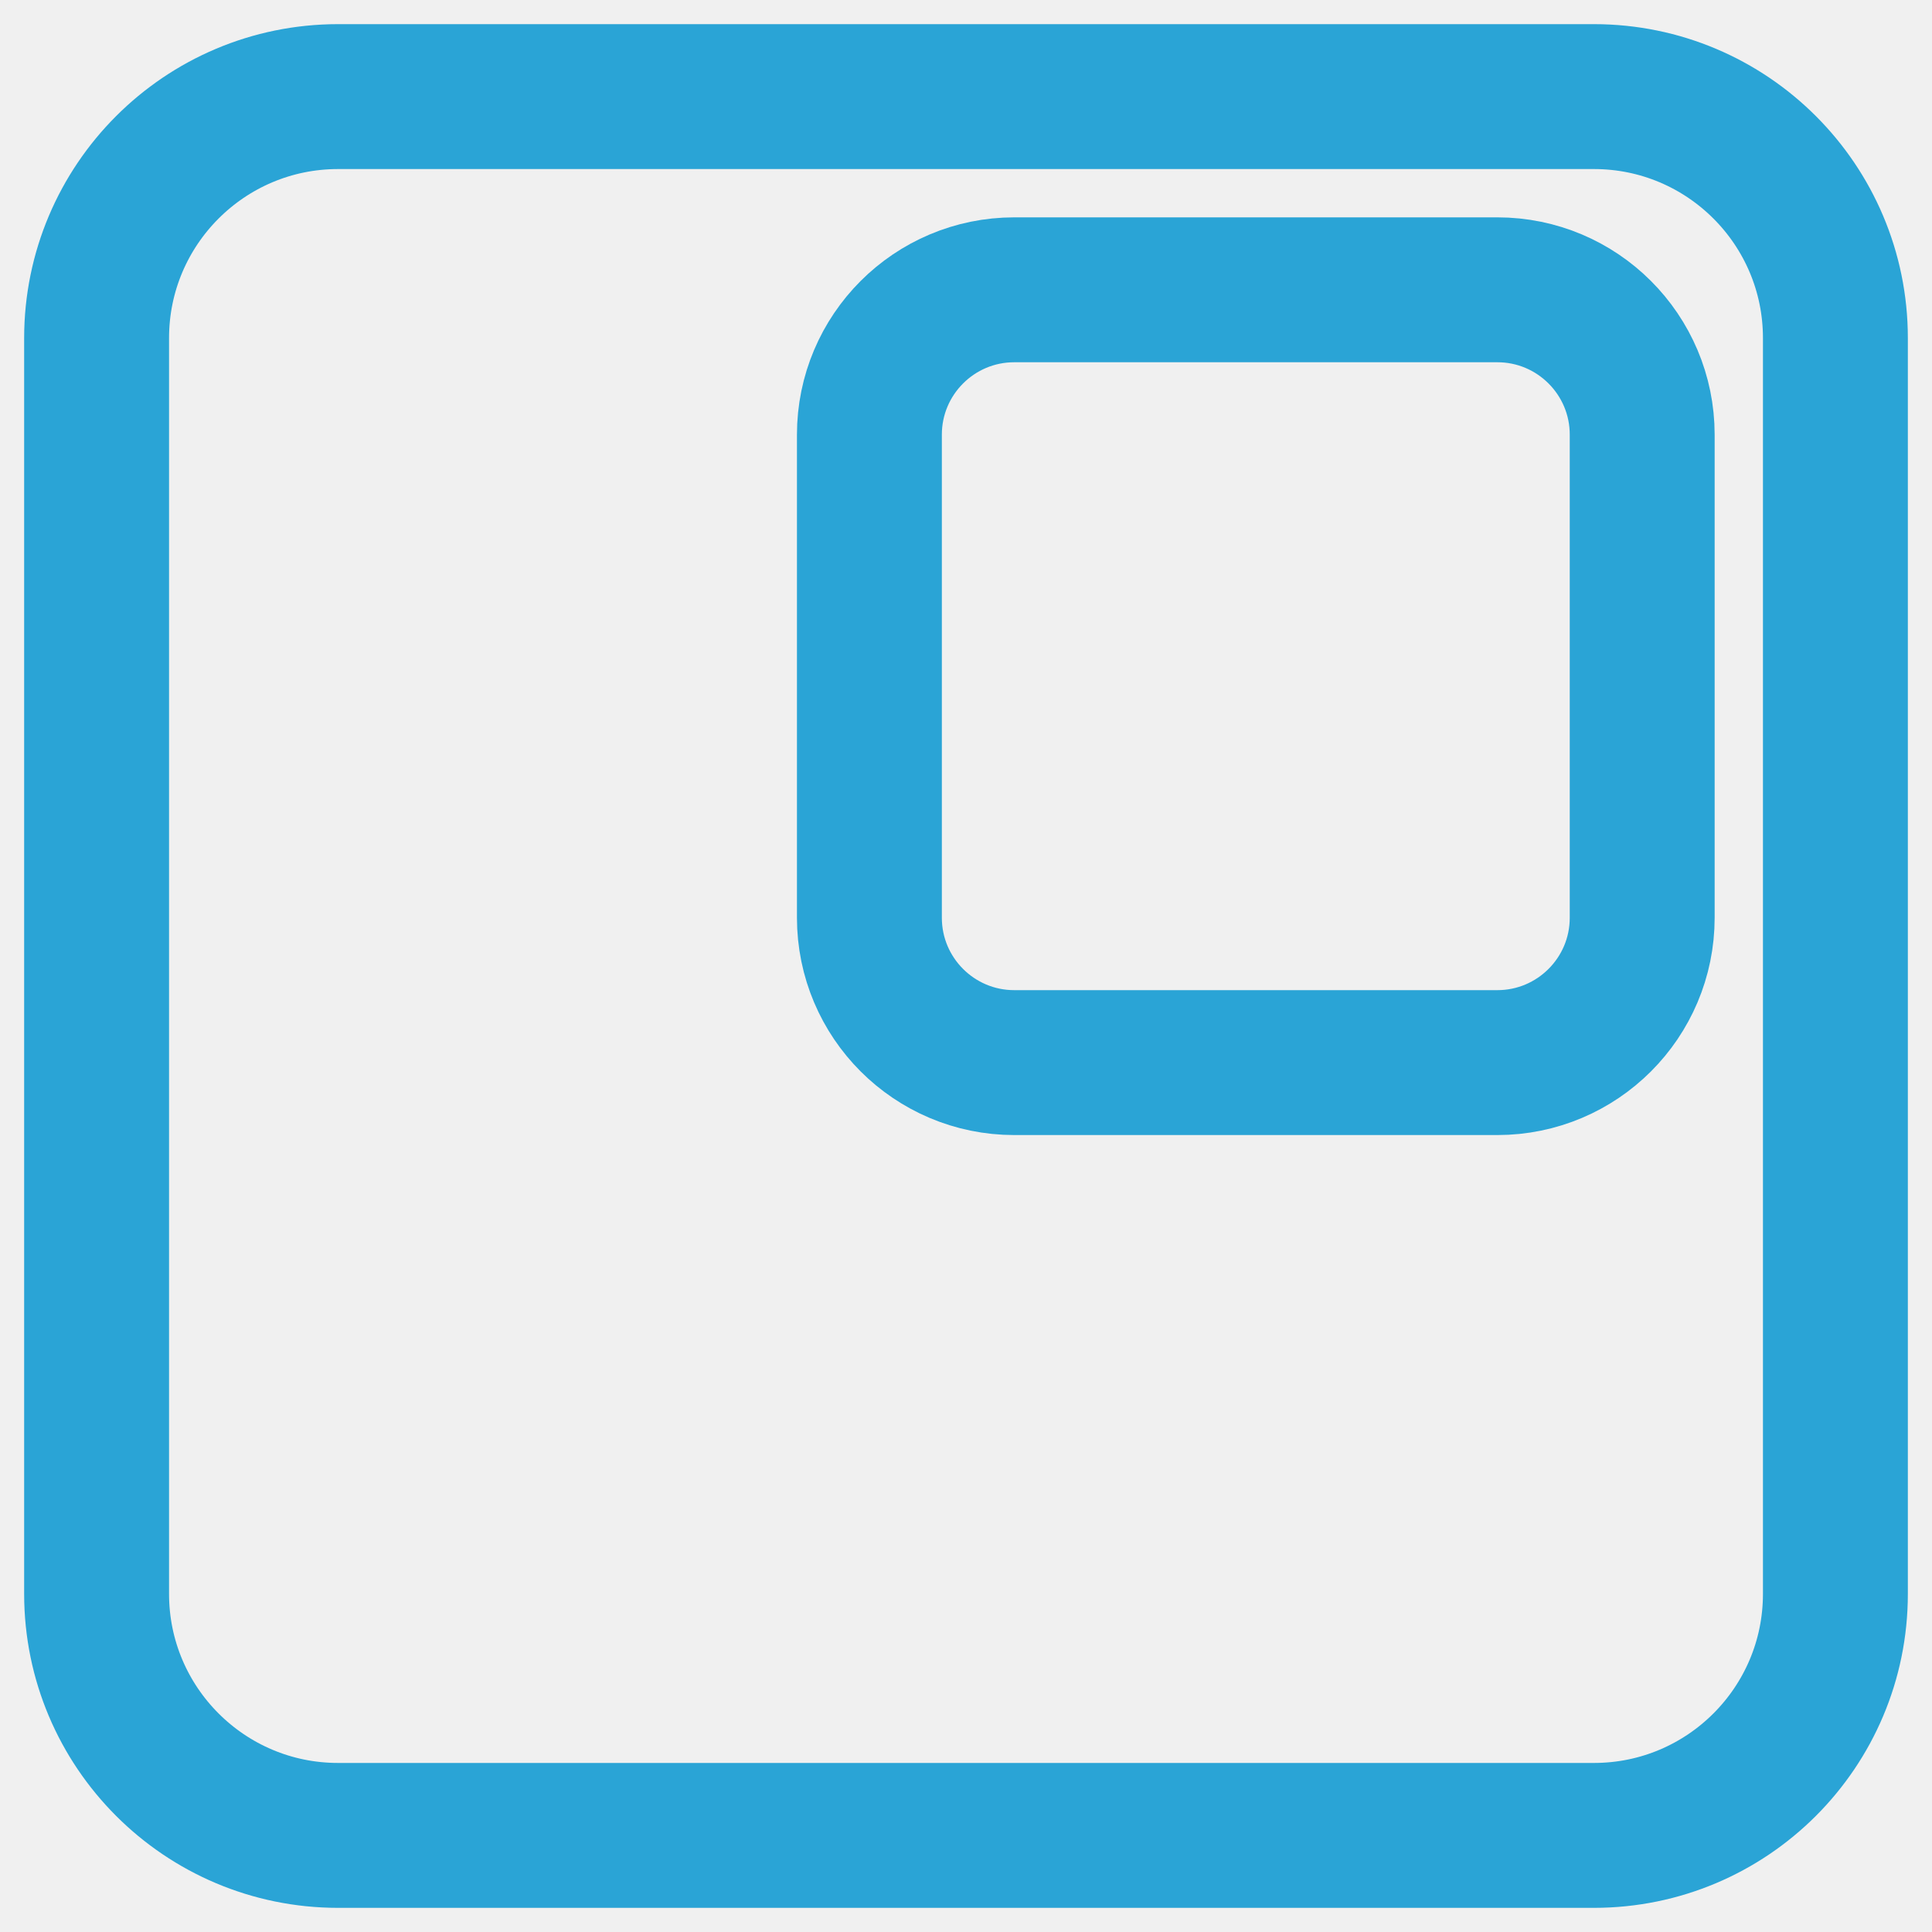
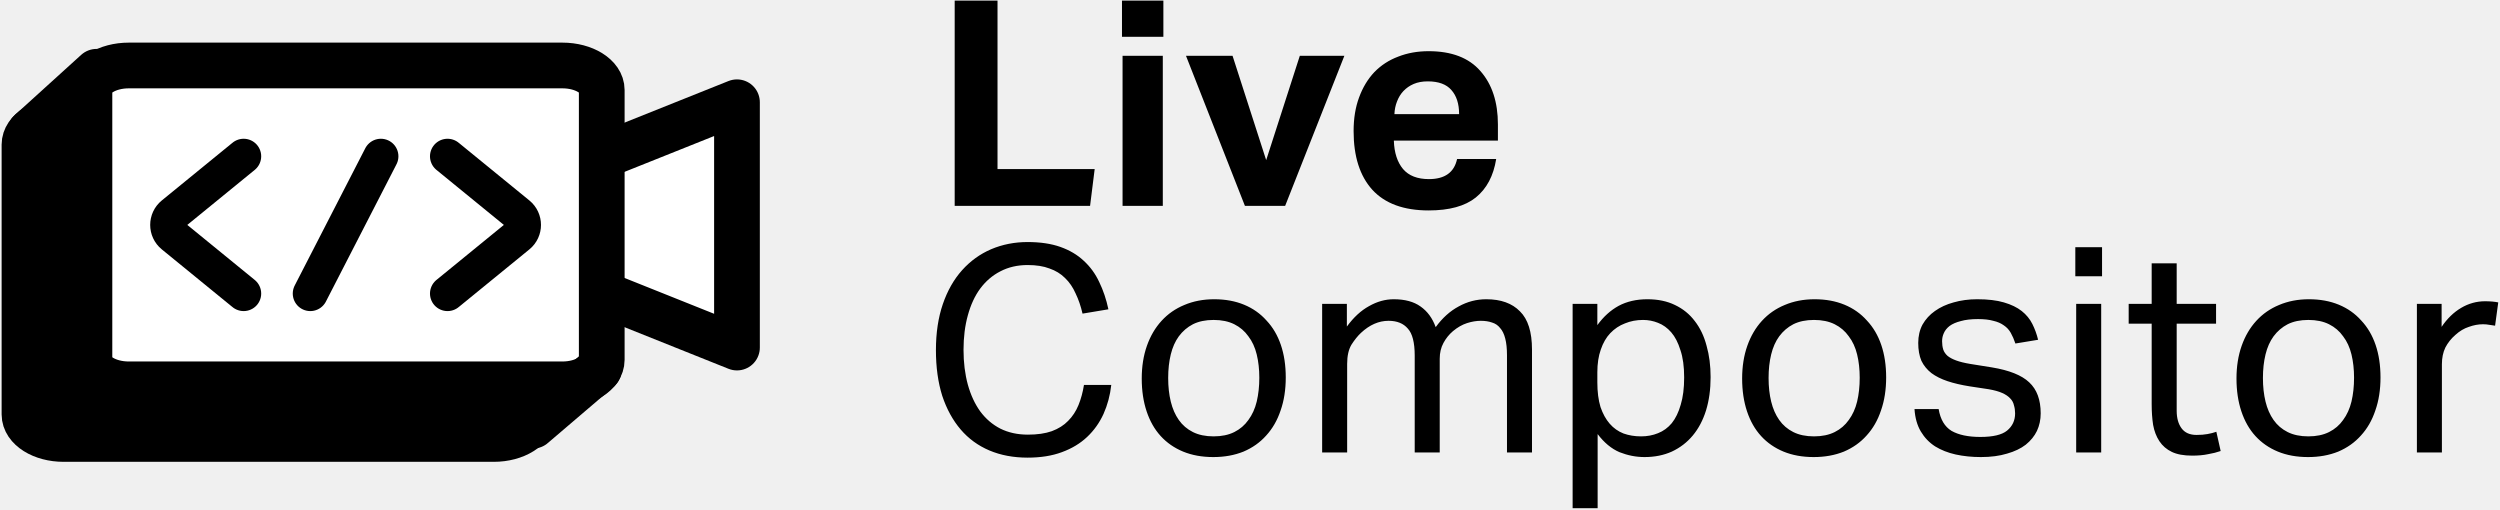
- <svg xmlns="http://www.w3.org/2000/svg" width="200" height="200">
-   <rect width="180" height="180" x="10" y="10" fill="transparent" rx="25" style="stroke-width: 15; stroke: #2aa4d6" />
-   <rect width="80" height="80" x="90" y="30" fill="transparent" rx="15" style="stroke-width: 15; stroke: #2aa4d6" />
+ <svg xmlns="http://www.w3.org/2000/svg" width="564" height="115" viewBox="0 0 564 115" fill="none">
+   <path d="M111.396 27.093H14.346C9.474 27.093 5.523 29.57 5.523 32.627V93.497C5.523 96.554 9.474 99.031 14.346 99.031H111.396C116.269 99.031 120.219 96.554 120.219 93.497V32.627C120.219 29.57 116.269 27.093 111.396 27.093Z" fill="black" stroke="black" stroke-width="10.315" stroke-linecap="round" stroke-linejoin="round" />
+   <path d="M138.593 34.139L166.261 23.071V78.408L138.593 67.341" fill="white" />
+   <path d="M138.593 34.139L166.261 23.071V78.408L138.593 67.341" stroke="black" stroke-width="10.315" stroke-linecap="round" stroke-linejoin="round" />
+   <path d="M126.864 14.772H29.067C24.157 14.772 20.176 17.249 20.176 20.305V81.176C20.176 84.233 24.157 86.71 29.067 86.71H126.864C131.774 86.71 135.754 84.233 135.754 81.176V20.305C135.754 17.249 131.774 14.772 126.864 14.772Z" fill="white" stroke="black" stroke-width="10.315" stroke-linecap="round" stroke-linejoin="round" />
+   <path d="M21.785 16.191L6.817 29.765" stroke="black" stroke-width="10.315" stroke-linecap="round" />
+   <path d="M135.092 83.343L120.22 96.044" stroke="black" stroke-width="10.315" stroke-linecap="round" />
+   <path d="M100.961 35.261L116.926 48.29C118.478 49.556 118.478 51.928 116.926 53.195L100.961 66.224" stroke="black" stroke-width="7.914" stroke-linecap="round" stroke-linejoin="round" />
+   <path d="M54.968 66.223L39.004 53.194C37.452 51.927 37.452 49.555 39.004 48.289L54.968 35.26" stroke="black" stroke-width="7.914" stroke-linecap="round" stroke-linejoin="round" />
+   <path d="M85.925 35.26L70.004 66.224" stroke="black" stroke-width="7.914" stroke-linecap="round" />
+   <path d="M215.377 0.133H225.04V38.136H246.96L245.922 46.438H215.377V0.133ZM253.249 12.585H262.329V46.438H253.249V12.585ZM253.12 0.133H262.458V8.305H253.12V0.133ZM267.557 12.585H278.063L285.651 36.126L293.239 12.585H303.291L289.931 46.438H280.852L267.557 12.585ZM337.54 35.867C336.934 39.671 335.4 42.568 332.935 44.557C330.514 46.502 326.969 47.475 322.3 47.475C316.679 47.475 312.442 45.919 309.589 42.806C306.778 39.693 305.373 35.283 305.373 29.576C305.373 26.723 305.784 24.193 306.605 21.988C307.427 19.74 308.573 17.838 310.042 16.281C311.556 14.725 313.35 13.557 315.425 12.779C317.5 11.958 319.792 11.547 322.3 11.547C327.488 11.547 331.379 13.039 333.973 16.022C336.61 19.005 337.929 23.026 337.929 28.084V31.716H314.452C314.539 34.44 315.231 36.58 316.528 38.136C317.825 39.65 319.77 40.406 322.364 40.406C325.953 40.406 328.071 38.893 328.72 35.867H337.54ZM329.174 25.75C329.174 23.415 328.59 21.599 327.423 20.302C326.299 19.005 324.526 18.357 322.105 18.357C320.894 18.357 319.835 18.551 318.927 18.94C318.019 19.329 317.241 19.87 316.593 20.561C315.987 21.21 315.512 21.988 315.166 22.896C314.82 23.761 314.625 24.712 314.582 25.75H329.174Z" fill="black" />
+   <path d="M250.704 86.836C250.445 89.171 249.861 91.354 248.953 93.386C248.045 95.375 246.813 97.104 245.257 98.574C243.7 100.044 241.798 101.19 239.55 102.011C237.345 102.833 234.772 103.244 231.832 103.244C228.633 103.244 225.758 102.703 223.207 101.622C220.656 100.541 218.494 98.963 216.722 96.888C214.949 94.813 213.566 92.284 212.571 89.3C211.62 86.274 211.145 82.837 211.145 78.989C211.145 75.098 211.663 71.639 212.701 68.612C213.739 65.586 215.187 63.035 217.046 60.96C218.905 58.885 221.089 57.307 223.596 56.226C226.147 55.145 228.892 54.605 231.832 54.605C234.686 54.605 237.15 54.972 239.226 55.707C241.301 56.442 243.052 57.48 244.479 58.82C245.949 60.16 247.116 61.76 247.981 63.619C248.888 65.478 249.58 67.532 250.056 69.78L244.219 70.753C243.83 69.067 243.311 67.553 242.663 66.213C242.057 64.829 241.258 63.662 240.263 62.711C239.312 61.76 238.145 61.047 236.761 60.571C235.421 60.052 233.778 59.793 231.832 59.793C229.541 59.793 227.487 60.268 225.671 61.219C223.899 62.127 222.386 63.424 221.132 65.111C219.921 66.753 218.992 68.764 218.343 71.142C217.695 73.476 217.37 76.07 217.37 78.924C217.37 81.778 217.695 84.393 218.343 86.771C218.992 89.106 219.921 91.116 221.132 92.802C222.386 94.489 223.899 95.785 225.671 96.694C227.487 97.601 229.563 98.055 231.897 98.055C234.016 98.055 235.81 97.796 237.28 97.277C238.793 96.715 240.025 95.937 240.977 94.942C241.971 93.948 242.749 92.759 243.311 91.376C243.873 89.992 244.284 88.479 244.543 86.836H250.704ZM273.724 103.114C271.173 103.114 268.904 102.703 266.915 101.882C264.926 101.06 263.24 99.893 261.856 98.38C260.473 96.866 259.414 95.007 258.679 92.802C257.944 90.597 257.576 88.133 257.576 85.409C257.576 82.685 257.965 80.221 258.743 78.016C259.522 75.811 260.624 73.93 262.051 72.374C263.478 70.817 265.185 69.629 267.174 68.807C269.206 67.942 271.454 67.51 273.919 67.51C276.426 67.51 278.675 67.921 280.663 68.742C282.652 69.564 284.338 70.753 285.722 72.309C287.149 73.822 288.229 75.66 288.964 77.822C289.699 79.983 290.067 82.426 290.067 85.15C290.067 87.917 289.678 90.403 288.9 92.608C288.165 94.813 287.084 96.694 285.657 98.25C284.274 99.806 282.566 101.017 280.534 101.882C278.502 102.703 276.232 103.114 273.724 103.114ZM273.789 98.445C275.605 98.445 277.161 98.12 278.458 97.472C279.755 96.823 280.815 95.915 281.636 94.748C282.501 93.581 283.128 92.197 283.517 90.597C283.906 88.954 284.101 87.16 284.101 85.215C284.101 83.312 283.906 81.561 283.517 79.962C283.128 78.362 282.501 77 281.636 75.876C280.815 74.709 279.755 73.801 278.458 73.152C277.161 72.504 275.605 72.179 273.789 72.179C271.973 72.179 270.417 72.504 269.12 73.152C267.866 73.801 266.807 74.709 265.942 75.876C265.121 77 264.515 78.362 264.126 79.962C263.737 81.561 263.542 83.334 263.542 85.279C263.542 87.225 263.737 88.998 264.126 90.597C264.515 92.197 265.121 93.581 265.942 94.748C266.763 95.915 267.823 96.823 269.12 97.472C270.417 98.12 271.973 98.445 273.789 98.445ZM298.276 68.548H303.854V73.671C305.367 71.596 307.031 70.061 308.847 69.067C310.663 68.029 312.522 67.51 314.424 67.51C316.932 67.51 318.942 68.05 320.456 69.131C322.012 70.212 323.158 71.769 323.893 73.801C325.406 71.725 327.135 70.169 329.081 69.131C331.027 68.05 333.102 67.51 335.307 67.51C338.593 67.51 341.122 68.418 342.895 70.234C344.71 72.007 345.618 74.882 345.618 78.859V102.076H339.976V80.156C339.976 78.643 339.846 77.389 339.587 76.395C339.328 75.357 338.939 74.557 338.42 73.995C337.944 73.39 337.339 72.979 336.604 72.763C335.869 72.504 335.026 72.374 334.075 72.374C333.08 72.374 332.043 72.547 330.962 72.893C329.881 73.239 328.822 73.844 327.784 74.709C326.919 75.444 326.206 76.33 325.644 77.368C325.082 78.405 324.801 79.594 324.801 80.934V102.076H319.159V80.221C319.159 77.281 318.64 75.249 317.602 74.125C316.608 72.958 315.159 72.374 313.257 72.374C311.052 72.374 308.977 73.282 307.031 75.098C306.296 75.79 305.583 76.676 304.891 77.757C304.243 78.838 303.918 80.286 303.918 82.102V102.076H298.276V68.548ZM354.784 68.548H360.361V73.347C361.744 71.444 363.344 69.996 365.16 69.002C367.019 68.007 369.181 67.51 371.645 67.51C374.023 67.51 376.098 67.942 377.871 68.807C379.687 69.672 381.178 70.882 382.346 72.439C383.556 73.995 384.443 75.854 385.005 78.016C385.61 80.135 385.913 82.491 385.913 85.085C385.913 87.852 385.567 90.36 384.875 92.608C384.183 94.813 383.189 96.694 381.892 98.25C380.595 99.806 379.017 101.017 377.158 101.882C375.342 102.703 373.288 103.114 370.997 103.114C369.094 103.114 367.214 102.746 365.355 102.011C363.539 101.233 361.896 99.871 360.426 97.926V114.657H354.784V68.548ZM360.361 86.252C360.361 88.414 360.599 90.273 361.074 91.83C361.593 93.343 362.285 94.597 363.15 95.591C364.014 96.585 365.052 97.32 366.263 97.796C367.473 98.228 368.792 98.445 370.218 98.445C371.602 98.445 372.877 98.207 374.045 97.731C375.255 97.255 376.293 96.499 377.158 95.461C378.022 94.38 378.692 92.997 379.168 91.311C379.687 89.625 379.946 87.571 379.946 85.15C379.946 82.685 379.665 80.632 379.103 78.989C378.584 77.303 377.893 75.962 377.028 74.968C376.163 73.974 375.169 73.26 374.045 72.828C372.964 72.396 371.84 72.179 370.672 72.179C369.202 72.179 367.841 72.439 366.587 72.958C365.333 73.433 364.23 74.168 363.279 75.163C362.371 76.114 361.658 77.346 361.139 78.859C360.62 80.329 360.361 82.037 360.361 83.983V86.252ZM409.174 103.114C406.623 103.114 404.353 102.703 402.364 101.882C400.376 101.06 398.689 99.893 397.306 98.38C395.922 96.866 394.863 95.007 394.128 92.802C393.393 90.597 393.026 88.133 393.026 85.409C393.026 82.685 393.415 80.221 394.193 78.016C394.971 75.811 396.074 73.93 397.5 72.374C398.927 70.817 400.635 69.629 402.624 68.807C404.656 67.942 406.904 67.51 409.368 67.51C411.876 67.51 414.124 67.921 416.113 68.742C418.102 69.564 419.788 70.753 421.171 72.309C422.598 73.822 423.679 75.66 424.414 77.822C425.149 79.983 425.516 82.426 425.516 85.15C425.516 87.917 425.127 90.403 424.349 92.608C423.614 94.813 422.533 96.694 421.107 98.25C419.723 99.806 418.015 101.017 415.983 101.882C413.951 102.703 411.681 103.114 409.174 103.114ZM409.239 98.445C411.054 98.445 412.611 98.12 413.908 97.472C415.205 96.823 416.264 95.915 417.086 94.748C417.95 93.581 418.577 92.197 418.966 90.597C419.356 88.954 419.55 87.16 419.55 85.215C419.55 83.312 419.356 81.561 418.966 79.962C418.577 78.362 417.95 77 417.086 75.876C416.264 74.709 415.205 73.801 413.908 73.152C412.611 72.504 411.054 72.179 409.239 72.179C407.423 72.179 405.866 72.504 404.569 73.152C403.315 73.801 402.256 74.709 401.392 75.876C400.57 77 399.965 78.362 399.576 79.962C399.187 81.561 398.992 83.334 398.992 85.279C398.992 87.225 399.187 88.998 399.576 90.597C399.965 92.197 400.57 93.581 401.392 94.748C402.213 95.915 403.272 96.823 404.569 97.472C405.866 98.12 407.423 98.445 409.239 98.445ZM437.358 92.284C437.747 94.618 438.719 96.261 440.276 97.212C441.876 98.12 444.037 98.574 446.761 98.574C449.615 98.574 451.625 98.099 452.792 97.147C454.003 96.153 454.608 94.856 454.608 93.256C454.608 92.608 454.522 92.002 454.349 91.44C454.219 90.835 453.938 90.316 453.506 89.884C453.073 89.408 452.468 88.998 451.69 88.652C450.912 88.306 449.896 88.025 448.642 87.809L444.362 87.16C442.459 86.858 440.795 86.469 439.368 85.993C437.941 85.517 436.731 84.912 435.736 84.177C434.742 83.399 433.985 82.469 433.466 81.388C432.991 80.264 432.753 78.924 432.753 77.368C432.753 75.811 433.077 74.428 433.726 73.217C434.418 72.007 435.347 70.99 436.514 70.169C437.725 69.304 439.13 68.656 440.73 68.223C442.373 67.748 444.145 67.51 446.048 67.51C448.469 67.51 450.479 67.748 452.079 68.223C453.722 68.699 455.062 69.347 456.1 70.169C457.137 70.99 457.937 71.963 458.499 73.087C459.061 74.211 459.494 75.4 459.796 76.654L454.673 77.497C454.37 76.589 454.025 75.79 453.635 75.098C453.246 74.406 452.727 73.844 452.079 73.412C451.43 72.936 450.631 72.59 449.679 72.374C448.772 72.115 447.626 71.985 446.242 71.985C444.686 71.985 443.389 72.136 442.351 72.439C441.314 72.698 440.47 73.066 439.822 73.541C439.217 74.017 438.784 74.557 438.525 75.163C438.265 75.725 438.136 76.33 438.136 76.978C438.136 77.67 438.222 78.297 438.395 78.859C438.568 79.378 438.892 79.853 439.368 80.286C439.844 80.675 440.492 81.021 441.314 81.323C442.135 81.626 443.194 81.886 444.491 82.102L449.355 82.88C453.29 83.528 456.1 84.653 457.786 86.252C459.515 87.852 460.38 90.187 460.38 93.256C460.38 94.683 460.099 96.002 459.537 97.212C458.975 98.38 458.132 99.417 457.008 100.325C455.884 101.19 454.478 101.86 452.792 102.336C451.106 102.854 449.139 103.114 446.891 103.114C444.859 103.114 442.956 102.919 441.184 102.53C439.454 102.141 437.92 101.536 436.579 100.714C435.239 99.85 434.158 98.725 433.337 97.342C432.515 95.959 432.04 94.272 431.91 92.284H437.358ZM468.387 68.548H474.029V102.076H468.387V68.548ZM468.192 55.772H474.223V62.322H468.192V55.772ZM485.417 73.022H480.229V68.548H485.417V59.404H491.06V68.548H499.944V73.022H491.06V92.673C491.06 94.316 491.427 95.634 492.162 96.629C492.897 97.623 494.021 98.12 495.534 98.12C496.486 98.12 497.307 98.055 497.999 97.926C498.734 97.796 499.404 97.623 500.009 97.407L500.982 101.752C500.117 102.055 499.166 102.292 498.128 102.465C497.134 102.681 495.945 102.79 494.562 102.79C492.659 102.79 491.124 102.509 489.957 101.946C488.79 101.384 487.86 100.585 487.168 99.547C486.477 98.509 486.001 97.277 485.742 95.85C485.526 94.424 485.417 92.867 485.417 91.181V73.022ZM520.699 103.114C518.148 103.114 515.878 102.703 513.89 101.882C511.901 101.06 510.215 99.893 508.831 98.38C507.448 96.866 506.388 95.007 505.653 92.802C504.918 90.597 504.551 88.133 504.551 85.409C504.551 82.685 504.94 80.221 505.718 78.016C506.496 75.811 507.599 73.93 509.026 72.374C510.452 70.817 512.16 69.629 514.149 68.807C516.181 67.942 518.429 67.51 520.894 67.51C523.401 67.51 525.649 67.921 527.638 68.742C529.627 69.564 531.313 70.753 532.697 72.309C534.123 73.822 535.204 75.66 535.939 77.822C536.674 79.983 537.042 82.426 537.042 85.15C537.042 87.917 536.653 90.403 535.874 92.608C535.139 94.813 534.058 96.694 532.632 98.25C531.248 99.806 529.54 101.017 527.508 101.882C525.476 102.703 523.207 103.114 520.699 103.114ZM520.764 98.445C522.58 98.445 524.136 98.12 525.433 97.472C526.73 96.823 527.789 95.915 528.611 94.748C529.476 93.581 530.103 92.197 530.492 90.597C530.881 88.954 531.075 87.16 531.075 85.215C531.075 83.312 530.881 81.561 530.492 79.962C530.103 78.362 529.476 77 528.611 75.876C527.789 74.709 526.73 73.801 525.433 73.152C524.136 72.504 522.58 72.179 520.764 72.179C518.948 72.179 517.392 72.504 516.094 73.152C514.841 73.801 513.781 74.709 512.917 75.876C512.095 77 511.49 78.362 511.101 79.962C510.712 81.561 510.517 83.334 510.517 85.279C510.517 87.225 510.712 88.998 511.101 90.597C511.49 92.197 512.095 93.581 512.917 94.748C513.738 95.915 514.797 96.823 516.094 97.472C517.392 98.12 518.948 98.445 520.764 98.445ZM545.251 68.548H550.828V73.736C552.082 71.877 553.552 70.45 555.238 69.456C556.924 68.461 558.719 67.964 560.621 67.964C561.788 67.964 562.783 68.05 563.604 68.223L562.891 73.476C562.458 73.39 562.026 73.325 561.594 73.282C561.161 73.195 560.686 73.152 560.167 73.152C559.129 73.152 558.07 73.347 556.989 73.736C555.908 74.082 554.892 74.687 553.941 75.552C552.99 76.373 552.233 77.324 551.671 78.405C551.153 79.486 550.893 80.74 550.893 82.167V102.076H545.251V68.548Z" fill="black" />
</svg>
